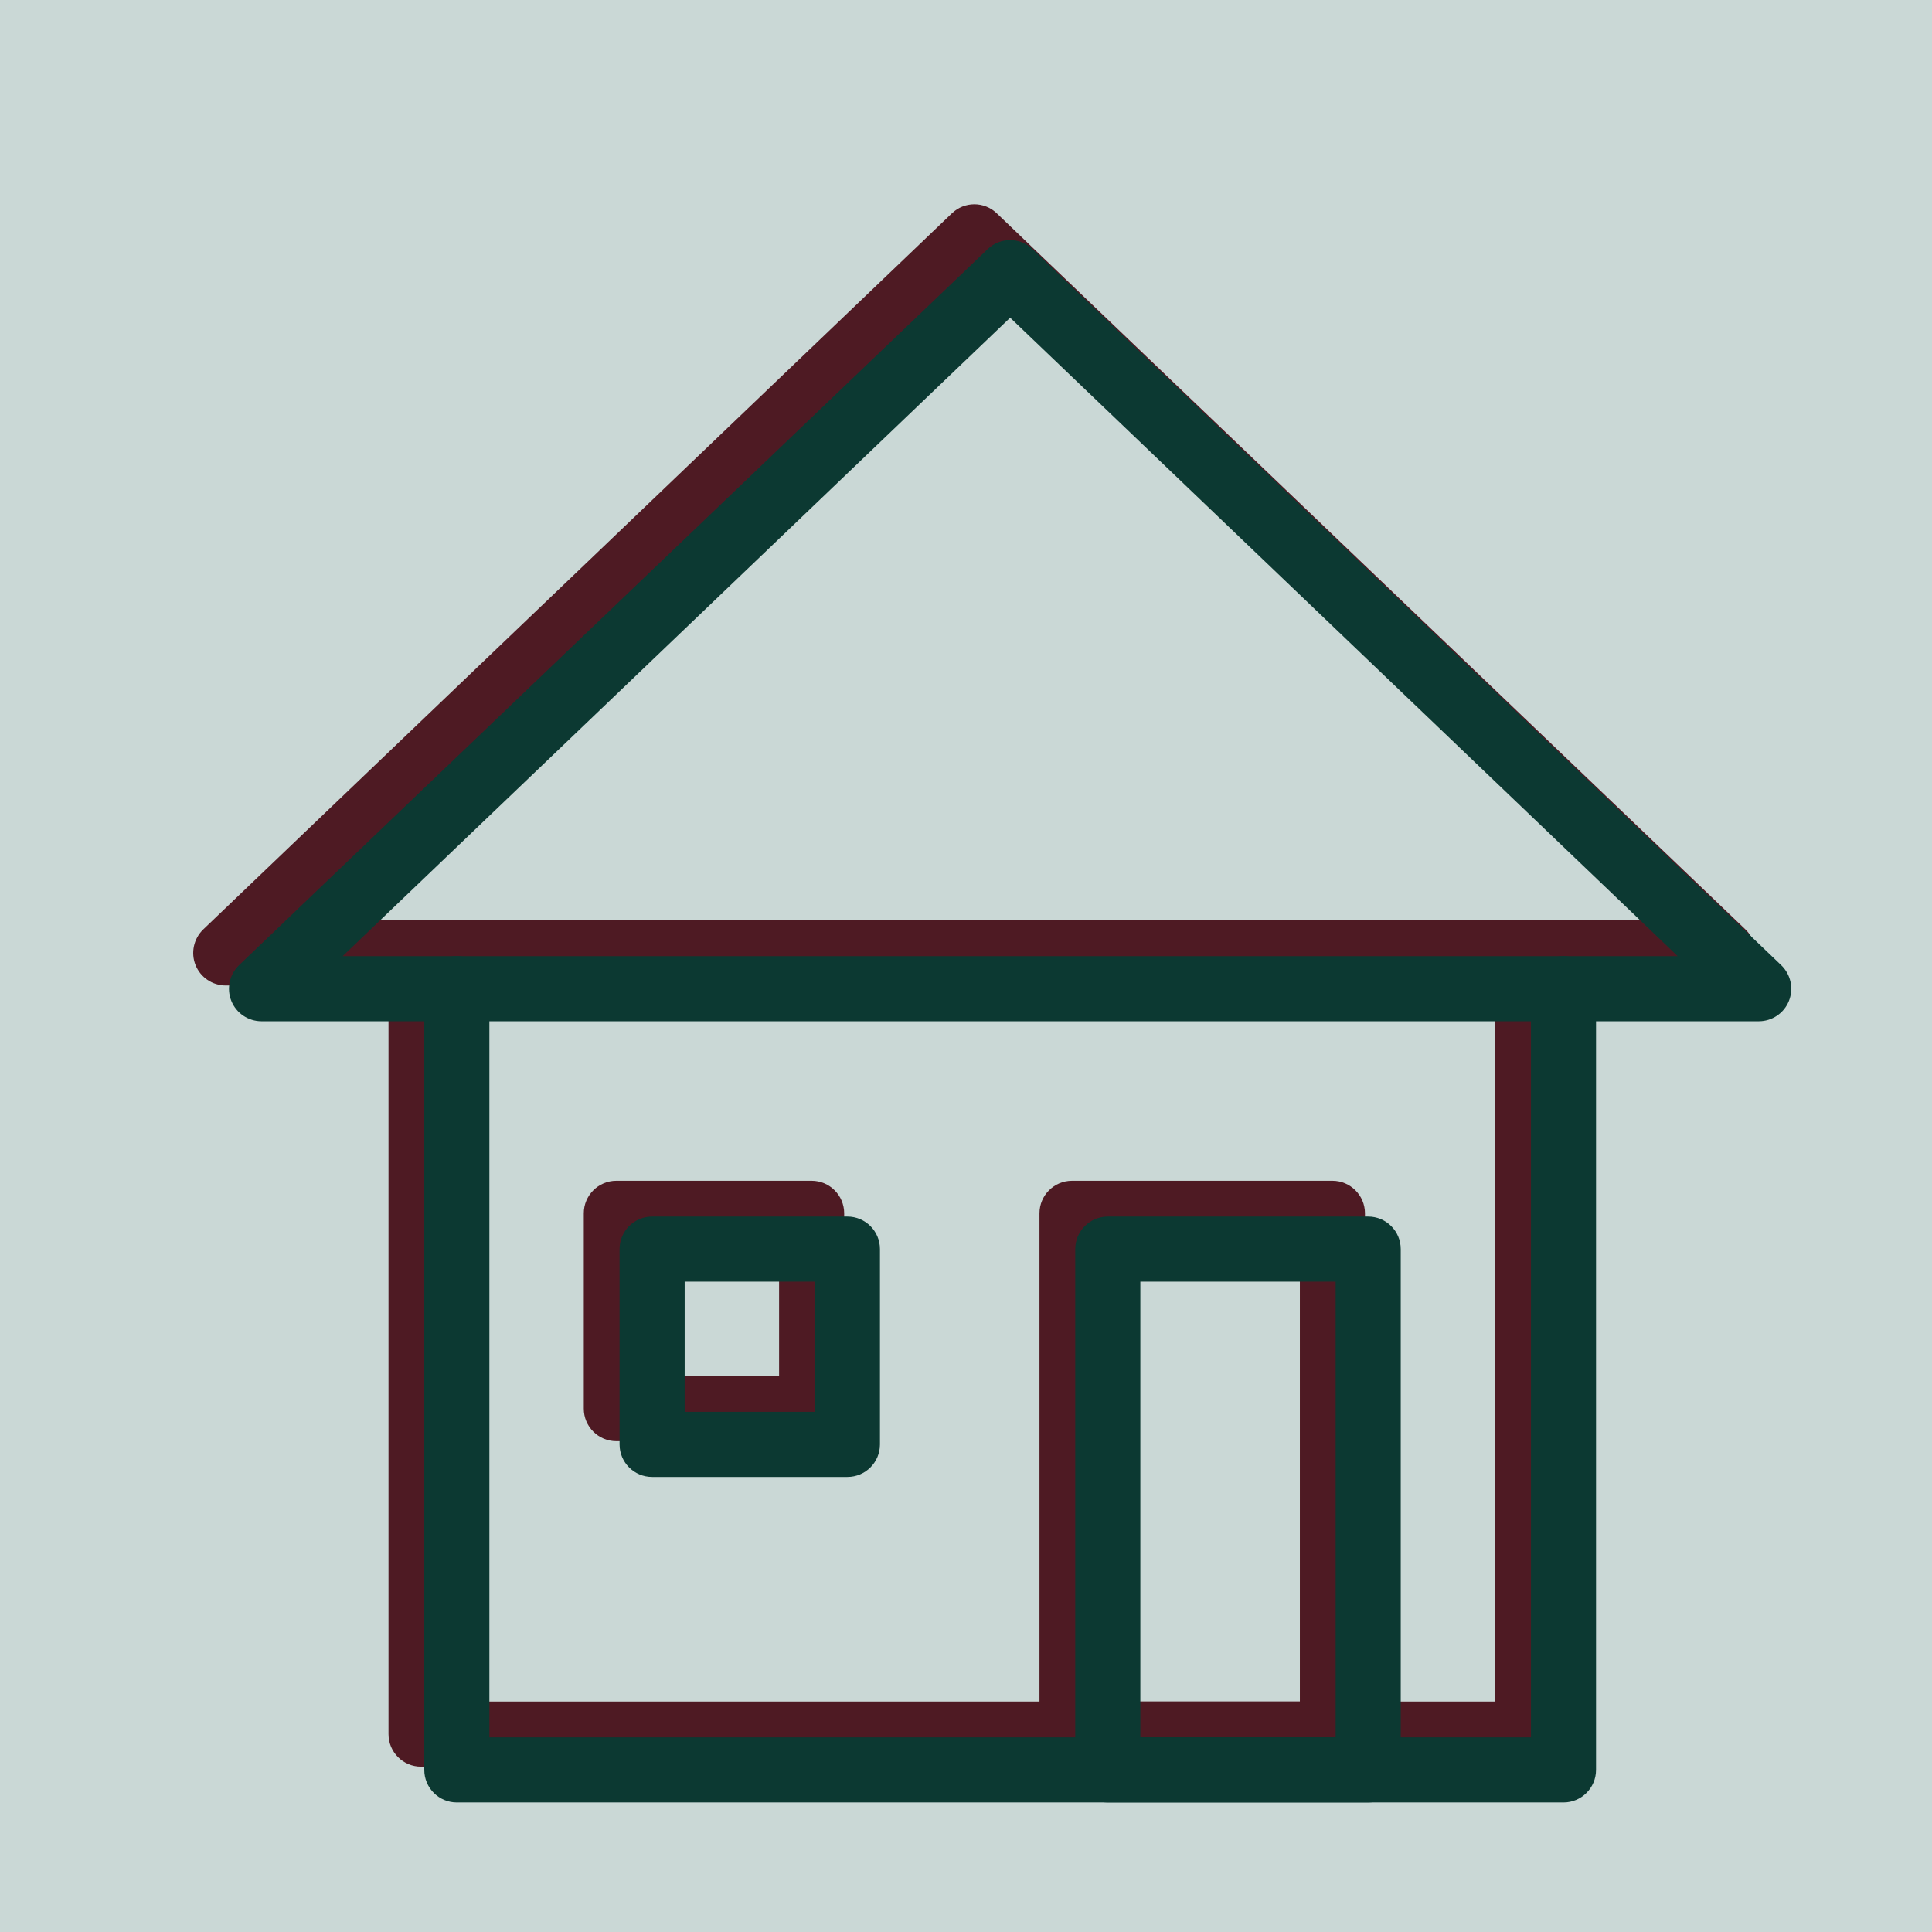
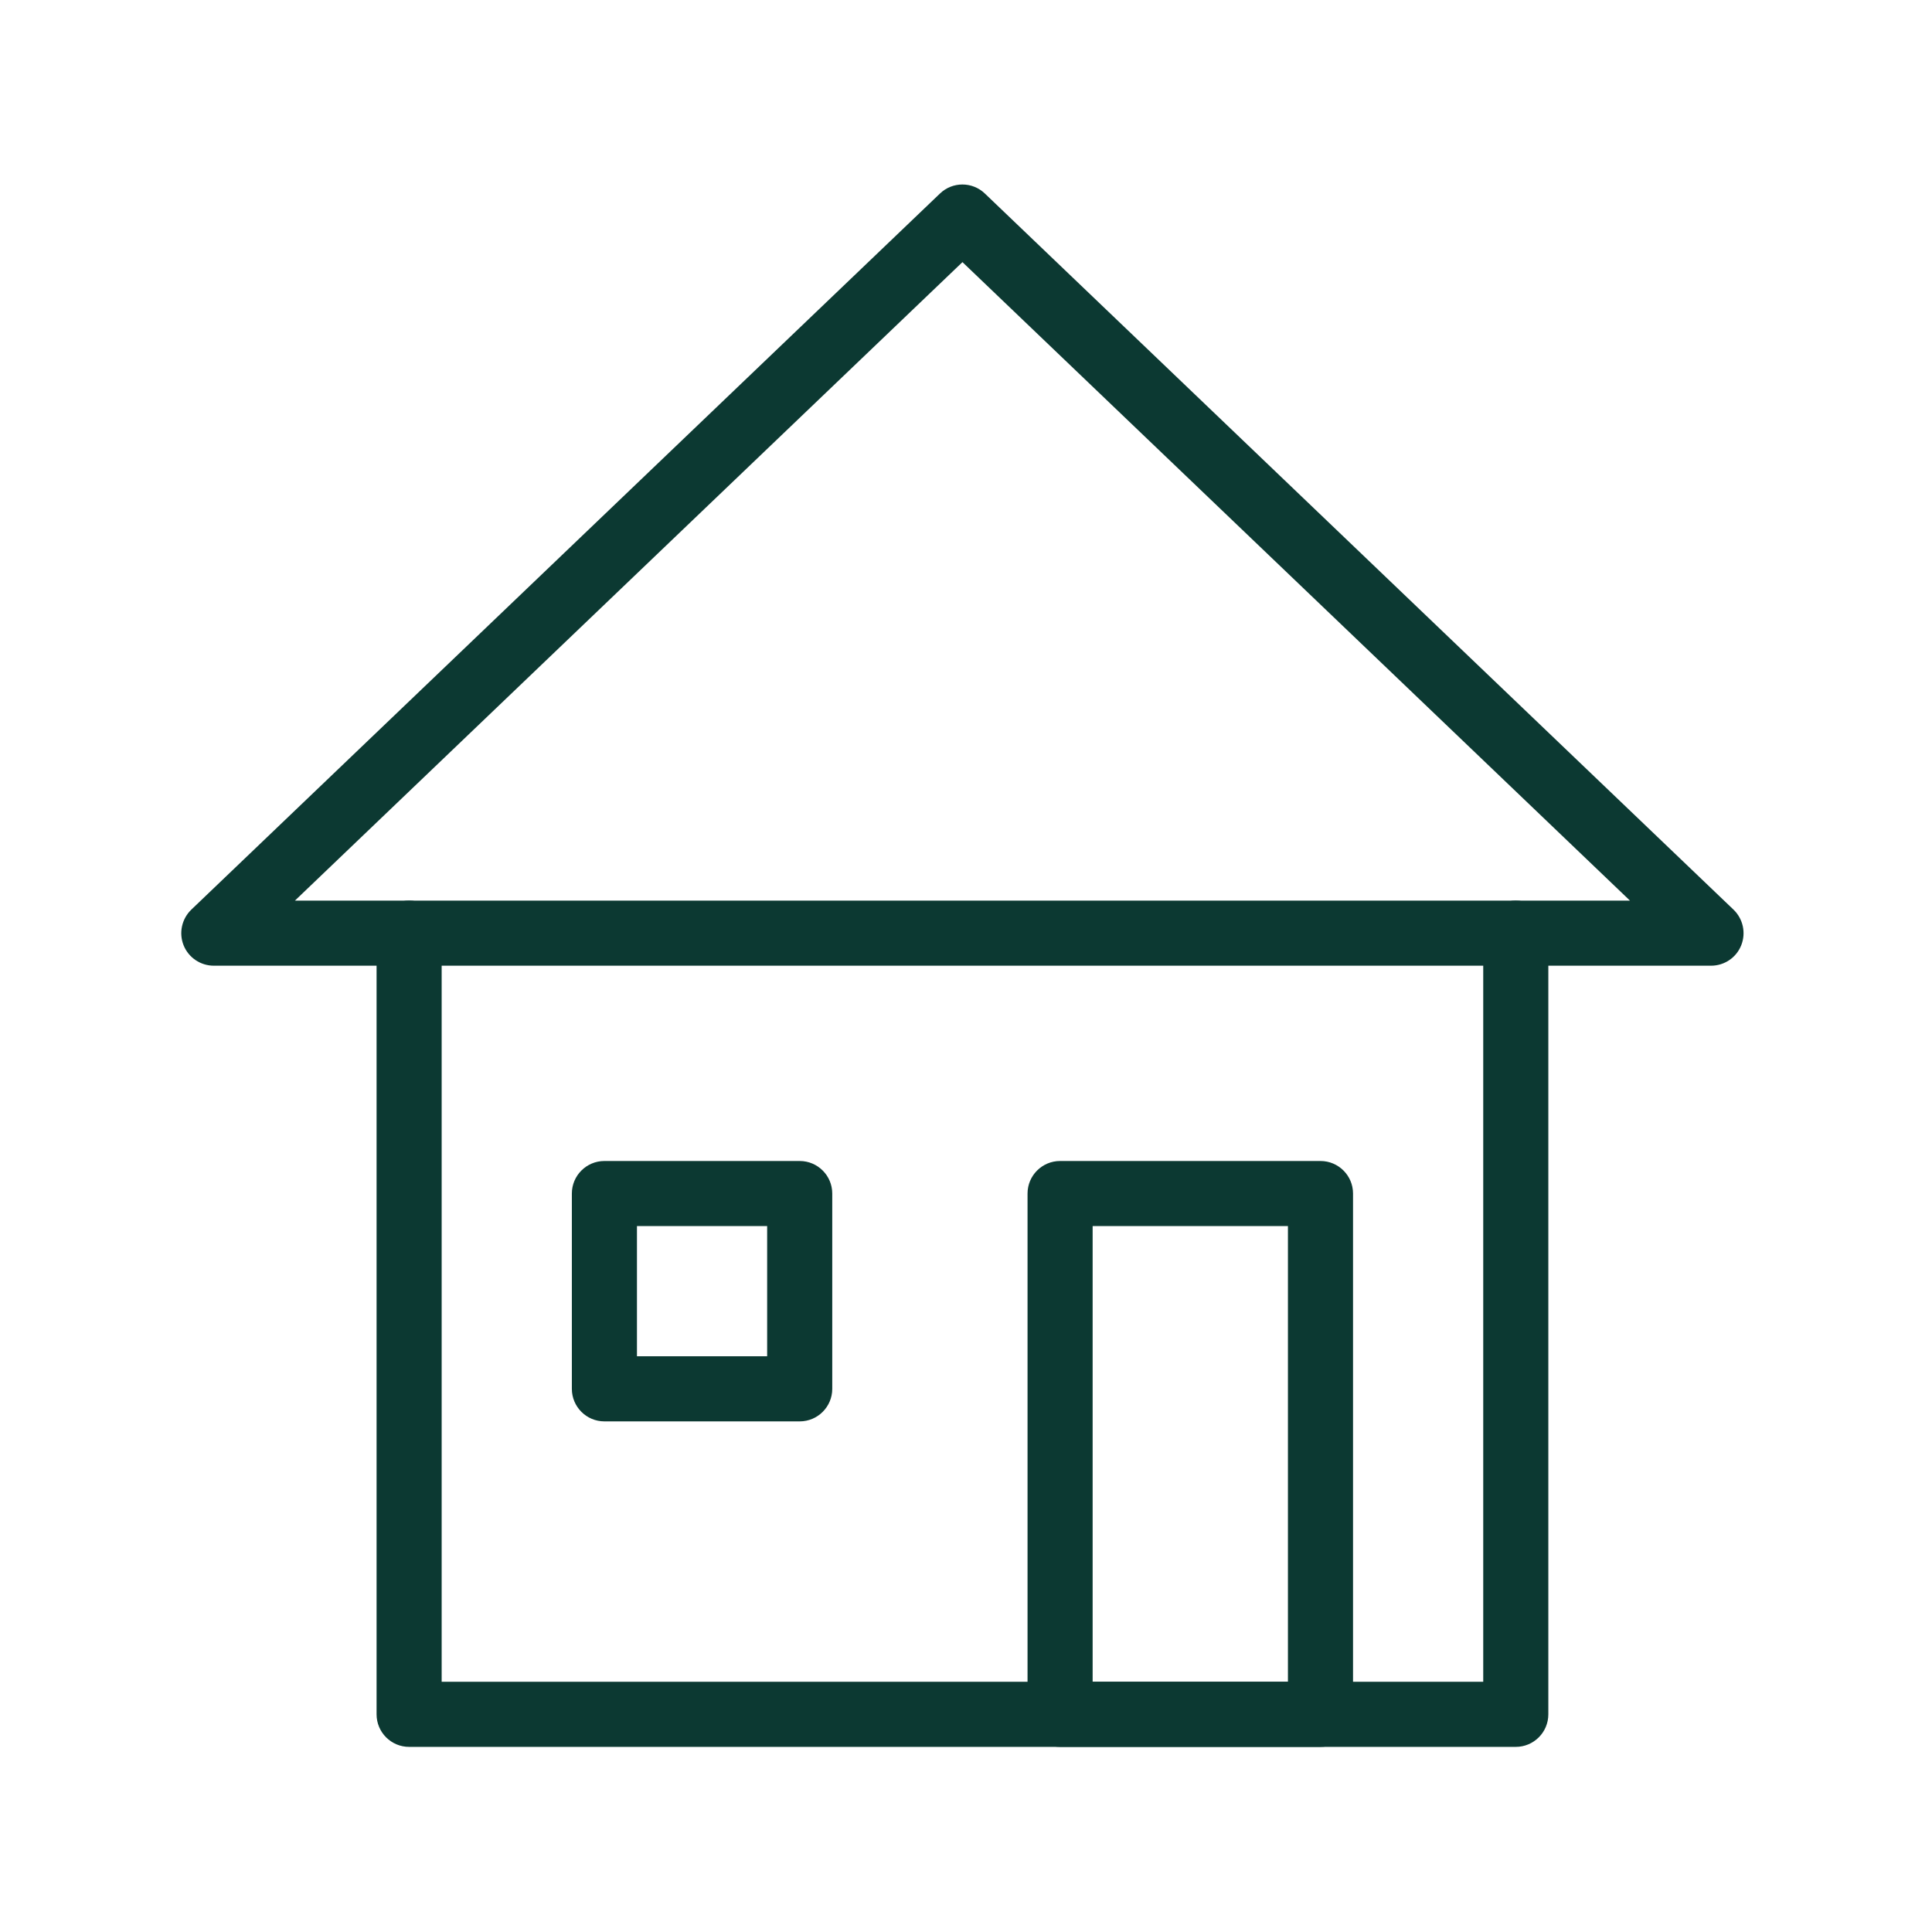
<svg xmlns="http://www.w3.org/2000/svg" width="810pt" height="810pt" viewBox="0 0 810 810" version="1.2">
  <g id="surface1">
-     <rect x="0" y="0" width="810" height="810" style="fill:rgb(100%,100%,100%);fill-opacity:1;stroke:none;" />
-     <rect x="0" y="0" width="810" height="810" style="fill:rgb(100%,100%,100%);fill-opacity:1;stroke:none;" />
-     <rect x="0" y="0" width="810" height="810" style="fill:rgb(79.219%,84.709%,83.919%);fill-opacity:1;stroke:none;" />
-     <path style=" stroke:none;fill-rule:nonzero;fill:rgb(30.589%,10.199%,13.73%);fill-opacity:1;" d="M 640.496 740.684 L 176.523 740.684 C 168.992 740.684 162.879 734.57 162.879 727.035 L 162.879 399.527 C 162.879 391.992 168.992 385.879 176.523 385.879 C 184.055 385.879 190.172 391.992 190.172 399.527 L 190.172 713.391 L 626.852 713.391 L 626.852 399.527 C 626.852 391.992 632.965 385.879 640.496 385.879 C 648.031 385.879 654.145 391.992 654.145 399.527 L 654.145 727.035 C 654.145 734.57 648.031 740.684 640.496 740.684 Z M 640.496 740.684 " />
-     <path style=" stroke:none;fill-rule:nonzero;fill:rgb(30.589%,10.199%,13.73%);fill-opacity:1;" d="M 722.375 413.172 L 94.645 413.172 C 89.078 413.172 84.059 409.789 81.984 404.629 C 79.91 399.473 81.191 393.551 85.203 389.672 L 399.066 89.457 C 404.336 84.379 412.66 84.379 417.926 89.457 L 731.789 389.672 C 735.801 393.551 737.086 399.445 735.012 404.629 C 732.965 409.789 727.941 413.172 722.375 413.172 Z M 128.652 385.879 L 688.367 385.879 L 408.512 118.195 Z M 128.652 385.879 " />
-     <path style=" stroke:none;fill-rule:nonzero;fill:rgb(30.589%,10.199%,13.73%);fill-opacity:1;" d="M 558.621 740.684 L 449.449 740.684 C 441.918 740.684 435.805 734.57 435.805 727.035 L 435.805 508.695 C 435.805 501.164 441.918 495.051 449.449 495.051 L 558.621 495.051 C 566.152 495.051 572.266 501.164 572.266 508.695 L 572.266 727.035 C 572.266 734.57 566.152 740.684 558.621 740.684 Z M 463.094 713.391 L 544.973 713.391 L 544.973 522.344 L 463.094 522.344 Z M 463.094 713.391 " />
-     <path style=" stroke:none;fill-rule:nonzero;fill:rgb(30.589%,10.199%,13.73%);fill-opacity:1;" d="M 340.277 604.219 L 258.402 604.219 C 250.867 604.219 244.754 598.105 244.754 590.574 L 244.754 508.695 C 244.754 501.164 250.867 495.051 258.402 495.051 L 340.277 495.051 C 347.812 495.051 353.926 501.164 353.926 508.695 L 353.926 590.574 C 353.926 598.105 347.812 604.219 340.277 604.219 Z M 272.047 576.93 L 326.633 576.93 L 326.633 522.344 L 272.047 522.344 Z M 272.047 576.93 " />
-     <path style=" stroke:none;fill-rule:nonzero;fill:rgb(4.709%,22.35%,19.609%);fill-opacity:1;" d="M 655.496 755.684 L 191.523 755.684 C 183.992 755.684 177.879 749.57 177.879 742.035 L 177.879 414.527 C 177.879 406.992 183.992 400.879 191.523 400.879 C 199.055 400.879 205.172 406.992 205.172 414.527 L 205.172 728.391 L 641.852 728.391 L 641.852 414.527 C 641.852 406.992 647.965 400.879 655.496 400.879 C 663.031 400.879 669.145 406.992 669.145 414.527 L 669.145 742.035 C 669.145 749.57 663.031 755.684 655.496 755.684 Z M 655.496 755.684 " />
-     <path style=" stroke:none;fill-rule:nonzero;fill:rgb(4.709%,22.35%,19.609%);fill-opacity:1;" d="M 737.375 428.172 L 109.645 428.172 C 104.078 428.172 99.059 424.789 96.984 419.629 C 94.91 414.473 96.191 408.551 100.203 404.672 L 414.066 104.457 C 419.336 99.379 427.66 99.379 432.926 104.457 L 746.789 404.672 C 750.801 408.551 752.086 414.445 750.012 419.629 C 747.965 424.789 742.941 428.172 737.375 428.172 Z M 143.652 400.879 L 703.367 400.879 L 423.512 133.195 Z M 143.652 400.879 " />
-     <path style=" stroke:none;fill-rule:nonzero;fill:rgb(4.709%,22.35%,19.609%);fill-opacity:1;" d="M 573.621 755.684 L 464.449 755.684 C 456.918 755.684 450.805 749.57 450.805 742.035 L 450.805 523.695 C 450.805 516.164 456.918 510.051 464.449 510.051 L 573.621 510.051 C 581.152 510.051 587.266 516.164 587.266 523.695 L 587.266 742.035 C 587.266 749.57 581.152 755.684 573.621 755.684 Z M 478.094 728.391 L 559.973 728.391 L 559.973 537.344 L 478.094 537.344 Z M 478.094 728.391 " />
-     <path style=" stroke:none;fill-rule:nonzero;fill:rgb(4.709%,22.35%,19.609%);fill-opacity:1;" d="M 355.277 619.219 L 273.402 619.219 C 265.867 619.219 259.754 613.105 259.754 605.574 L 259.754 523.695 C 259.754 516.164 265.867 510.051 273.402 510.051 L 355.277 510.051 C 362.812 510.051 368.926 516.164 368.926 523.695 L 368.926 605.574 C 368.926 613.105 362.812 619.219 355.277 619.219 Z M 287.047 591.93 L 341.633 591.93 L 341.633 537.344 L 287.047 537.344 Z M 287.047 591.93 " />
+     <path style=" stroke:none;fill-rule:nonzero;fill:rgb(4.709%,22.35%,19.609%);fill-opacity:1;" d="M 635.496 732.387 L 171.523 732.387 C 163.992 732.387 157.879 726.27 157.879 718.738 L 157.879 391.227 C 157.879 383.695 163.992 377.582 171.523 377.582 C 179.055 377.582 185.168 383.695 185.168 391.227 L 185.168 705.094 L 621.852 705.094 L 621.852 391.227 C 621.852 383.695 627.965 377.582 635.496 377.582 C 643.027 377.582 649.145 383.695 649.145 391.227 L 649.145 718.738 C 649.145 726.27 643.027 732.387 635.496 732.387 Z M 635.496 732.387 " />
+     <path style=" stroke:none;fill-rule:nonzero;fill:rgb(4.709%,22.35%,19.609%);fill-opacity:1;" d="M 717.375 404.875 L 89.645 404.875 C 84.078 404.875 79.055 401.492 76.98 396.332 C 74.906 391.172 76.191 385.25 80.203 381.375 L 394.066 81.156 C 399.336 76.082 407.66 76.082 412.926 81.156 L 726.789 381.375 C 730.801 385.25 732.086 391.145 730.012 396.332 C 727.965 401.492 722.941 404.875 717.375 404.875 Z M 123.652 377.582 L 683.367 377.582 L 403.512 109.898 Z M 123.652 377.582 " />
+     <path style=" stroke:none;fill-rule:nonzero;fill:rgb(4.709%,22.35%,19.609%);fill-opacity:1;" d="M 553.617 732.387 L 444.449 732.387 C 436.914 732.387 430.801 726.27 430.801 718.738 L 430.801 500.398 C 430.801 492.867 436.914 486.754 444.449 486.754 L 553.617 486.754 C 561.152 486.754 567.266 492.867 567.266 500.398 L 567.266 718.738 C 567.266 726.27 561.152 732.387 553.617 732.387 Z M 458.094 705.094 L 539.973 705.094 L 539.973 514.043 L 458.094 514.043 Z M 458.094 705.094 " />
+     <path style=" stroke:none;fill-rule:nonzero;fill:rgb(4.709%,22.35%,19.609%);fill-opacity:1;" d="M 335.277 595.922 L 253.402 595.922 C 245.867 595.922 239.754 589.809 239.754 582.277 L 239.754 500.398 C 239.754 492.867 245.867 486.754 253.402 486.754 L 335.277 486.754 C 342.812 486.754 348.926 492.867 348.926 500.398 L 348.926 582.277 C 348.926 589.809 342.812 595.922 335.277 595.922 Z M 267.047 568.629 L 321.633 568.629 L 321.633 514.043 L 267.047 514.043 Z M 267.047 568.629 " />
  </g>
</svg>
